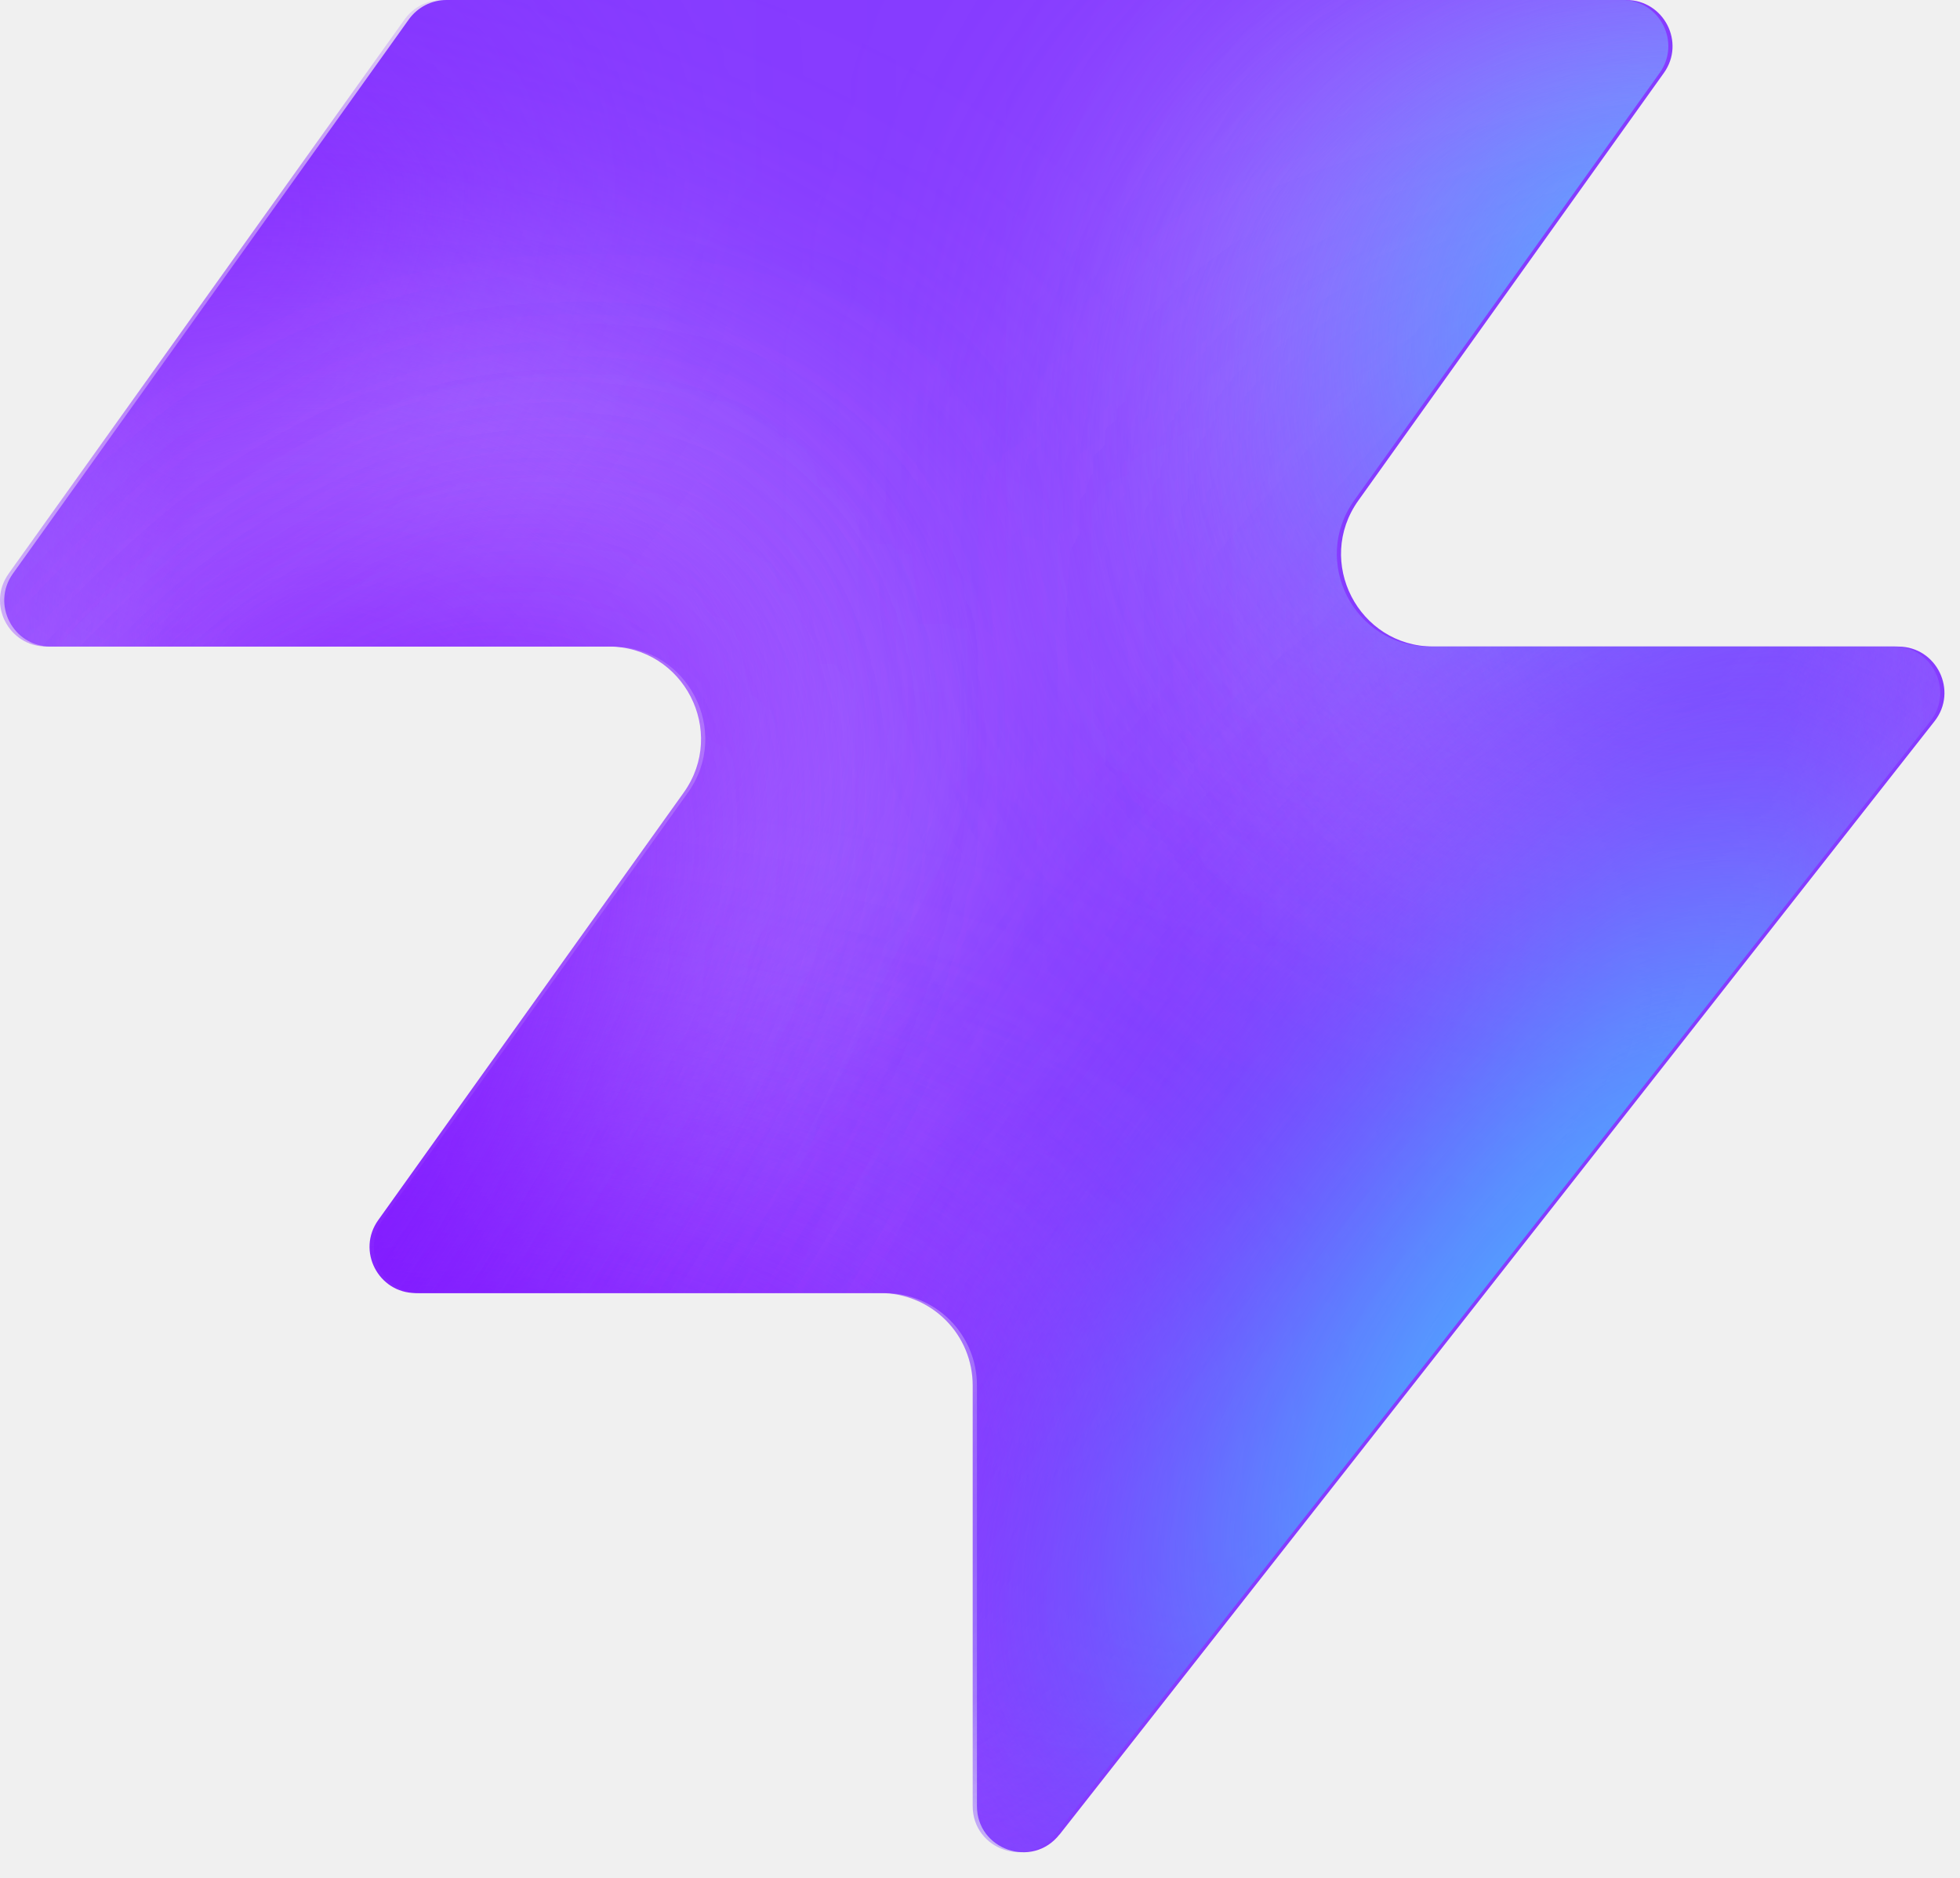
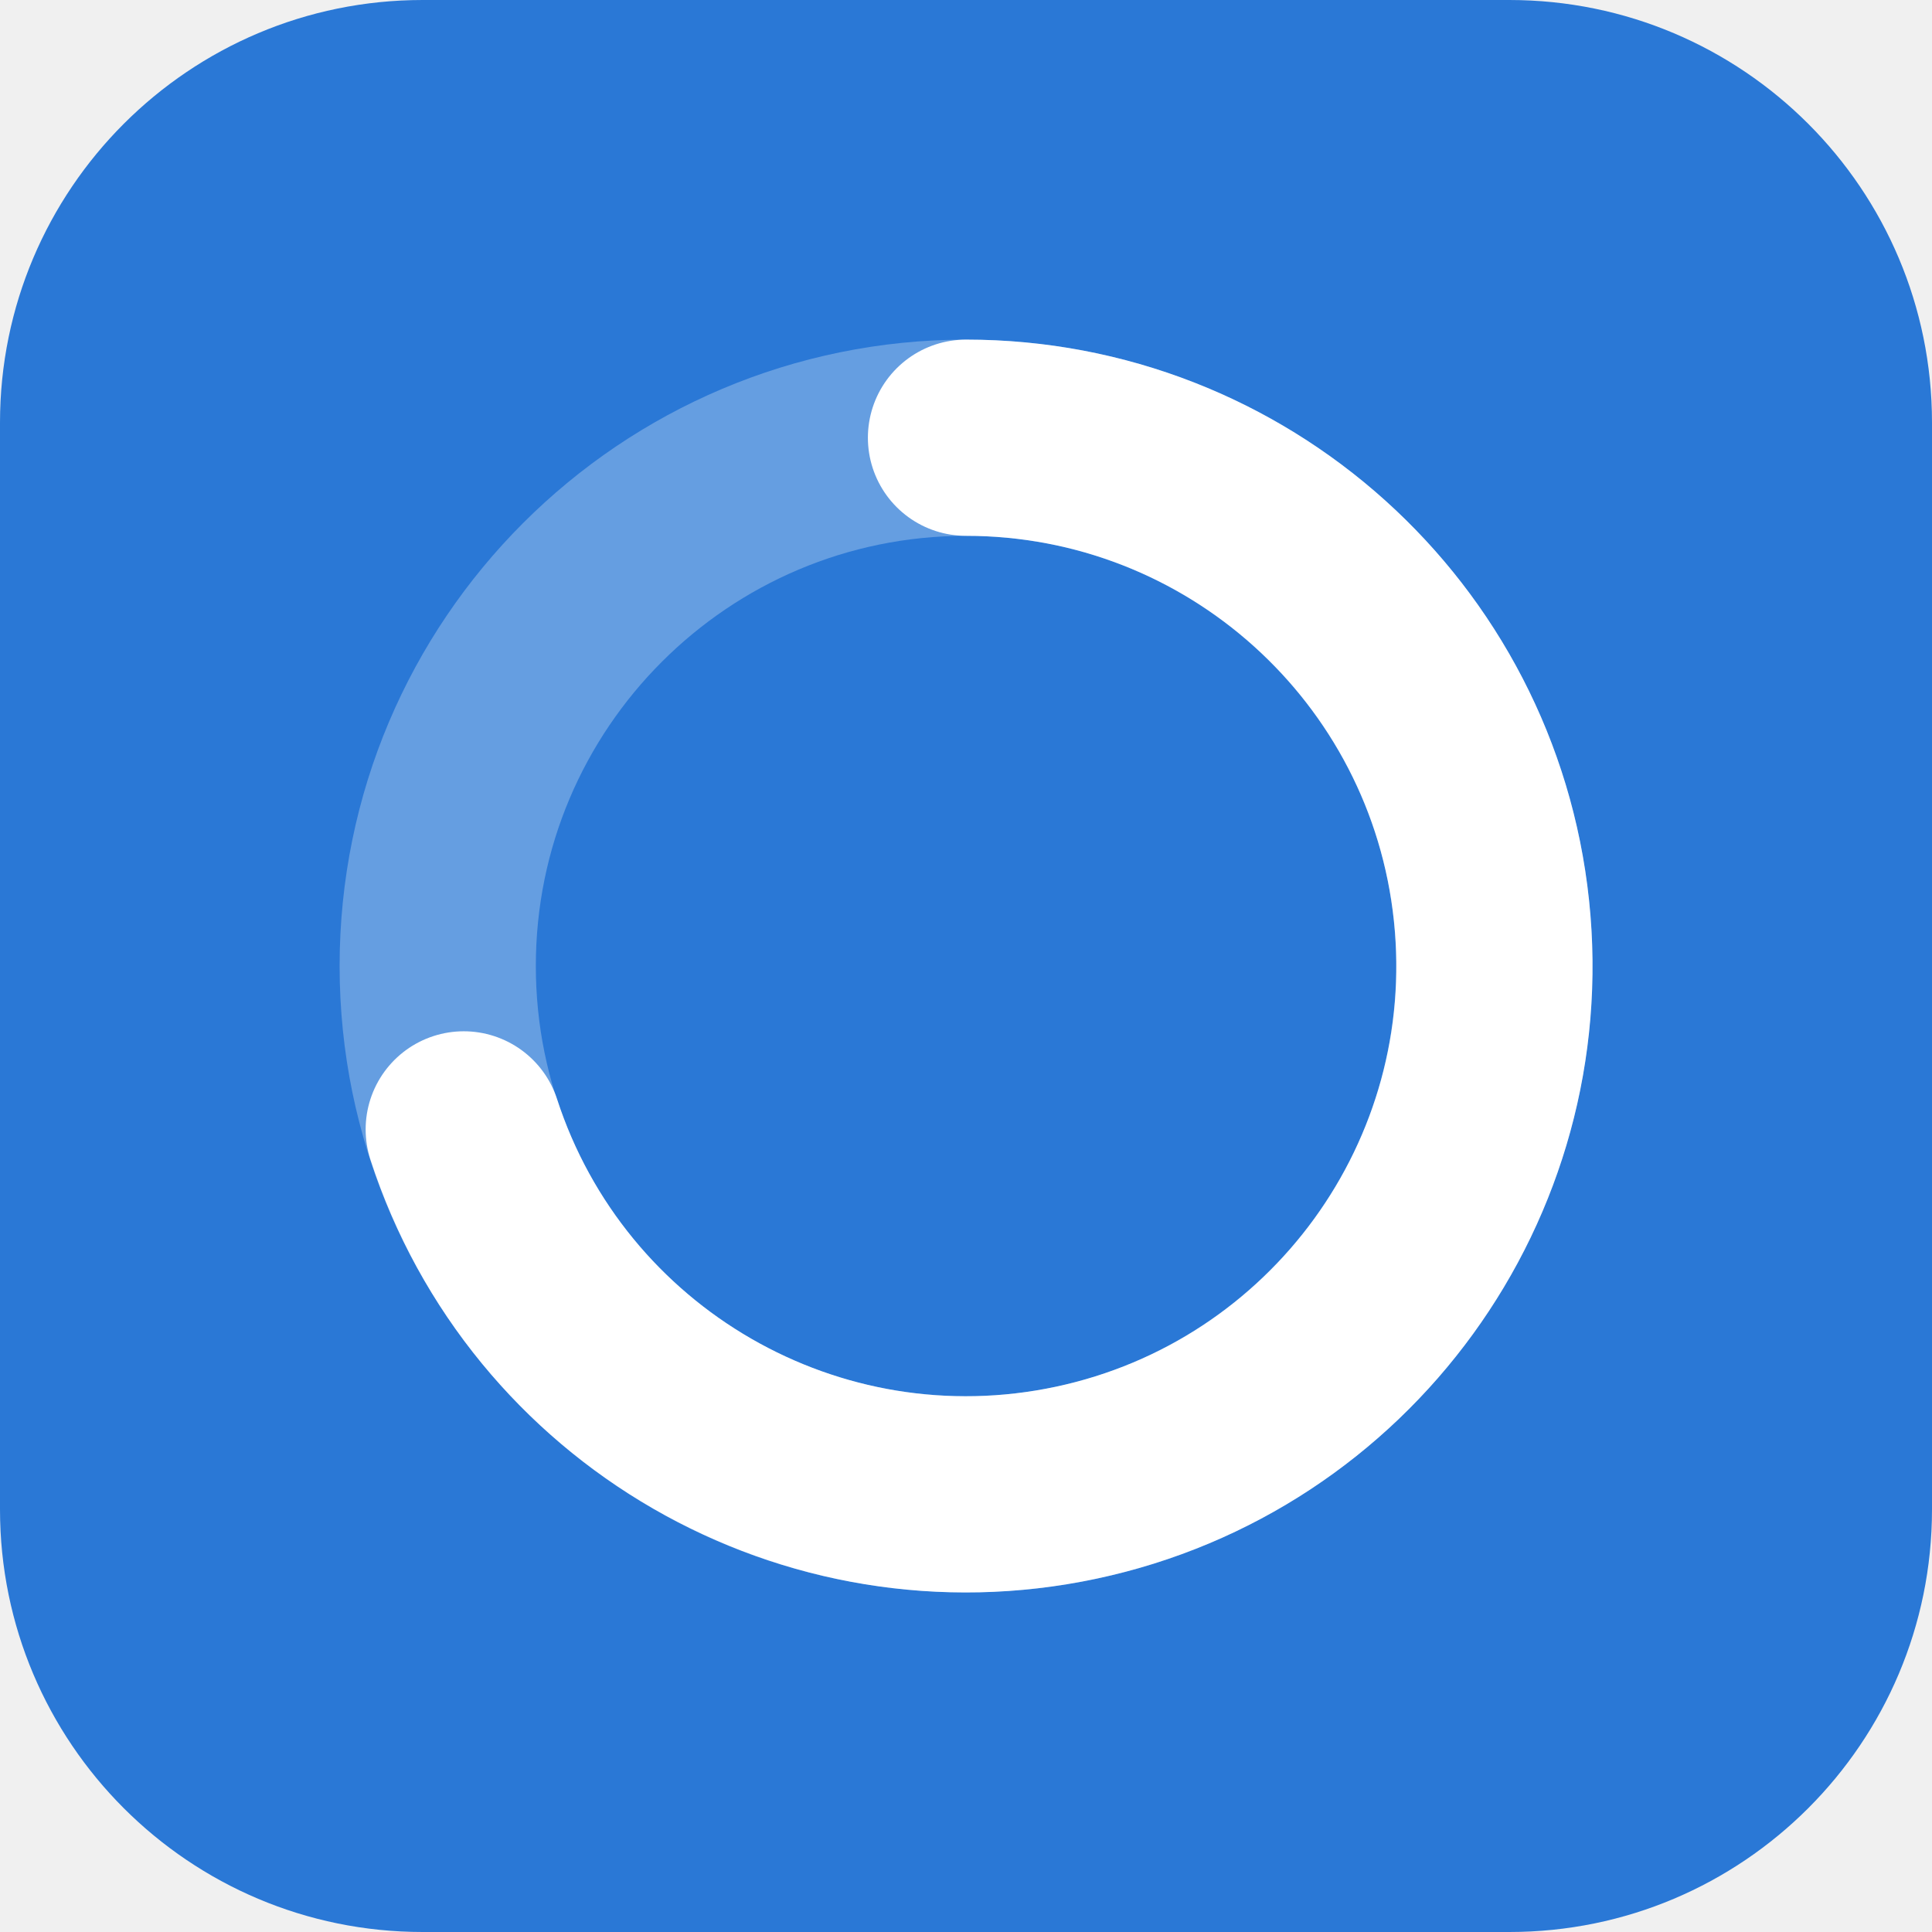
- <svg xmlns="http://www.w3.org/2000/svg" width="48" height="46" fill="none" viewBox="0 0 48 46">
-   <path fill="#863bff" d="M25.946 44.938c-.664.845-2.021.375-2.021-.698V33.937a2.26 2.26 0 0 0-2.262-2.262H10.287c-.92 0-1.456-1.04-.92-1.788l7.48-10.471c1.07-1.497 0-3.578-1.842-3.578H1.237c-.92 0-1.456-1.04-.92-1.788L10.013.474c.214-.297.556-.474.92-.474h28.894c.92 0 1.456 1.04.92 1.788l-7.48 10.471c-1.07 1.498 0 3.579 1.842 3.579h11.377c.943 0 1.473 1.088.89 1.83L25.947 44.94z" style="fill:#863bff;fill:color(display-p3 .525 .23 1);fill-opacity:1" />
-   <mask id="a" width="48" height="46" x="0" y="0" maskUnits="userSpaceOnUse" style="mask-type:alpha">
-     <path fill="#000" d="M25.842 44.938c-.664.844-2.021.375-2.021-.698V33.937a2.26 2.26 0 0 0-2.262-2.262H10.183c-.92 0-1.456-1.04-.92-1.788l7.48-10.471c1.07-1.498 0-3.579-1.842-3.579H1.133c-.92 0-1.456-1.04-.92-1.787L9.91.473c.214-.297.556-.474.92-.474h28.894c.92 0 1.456 1.04.92 1.788l-7.48 10.471c-1.07 1.498 0 3.578 1.842 3.578h11.377c.943 0 1.473 1.088.89 1.832L25.843 44.94z" style="fill:#000;fill-opacity:1" />
-   </mask>
-   <g mask="url(#a)">
-     <g filter="url(#b)">
-       <ellipse cx="5.508" cy="14.704" fill="#ede6ff" rx="5.508" ry="14.704" style="fill:#ede6ff;fill:color(display-p3 .927 .903 1);fill-opacity:1" transform="matrix(.00324 1 1 -.00324 -4.47 31.516)" />
-     </g>
-     <g filter="url(#c)">
-       <ellipse cx="10.399" cy="29.851" fill="#ede6ff" rx="10.399" ry="29.851" style="fill:#ede6ff;fill:color(display-p3 .927 .903 1);fill-opacity:1" transform="matrix(.00324 1 1 -.00324 -39.328 7.883)" />
-     </g>
-     <g filter="url(#d)">
-       <ellipse cx="5.508" cy="30.487" fill="#7e14ff" rx="5.508" ry="30.487" style="fill:#7e14ff;fill:color(display-p3 .492 .077 1);fill-opacity:1" transform="rotate(89.814 -25.913 -14.639)scale(1 -1)" />
-     </g>
-     <g filter="url(#e)">
-       <ellipse cx="5.508" cy="30.599" fill="#7e14ff" rx="5.508" ry="30.599" style="fill:#7e14ff;fill:color(display-p3 .492 .077 1);fill-opacity:1" transform="rotate(89.814 -32.644 -3.334)scale(1 -1)" />
-     </g>
-     <g filter="url(#f)">
-       <ellipse cx="5.508" cy="30.599" fill="#7e14ff" rx="5.508" ry="30.599" style="fill:#7e14ff;fill:color(display-p3 .492 .077 1);fill-opacity:1" transform="matrix(.00324 1 1 -.00324 -34.34 30.47)" />
-     </g>
-     <g filter="url(#g)">
-       <ellipse cx="14.072" cy="22.078" fill="#ede6ff" rx="14.072" ry="22.078" style="fill:#ede6ff;fill:color(display-p3 .927 .903 1);fill-opacity:1" transform="rotate(93.35 24.506 48.493)scale(-1 1)" />
-     </g>
-     <g filter="url(#h)">
-       <ellipse cx="3.47" cy="21.501" fill="#7e14ff" rx="3.47" ry="21.501" style="fill:#7e14ff;fill:color(display-p3 .492 .077 1);fill-opacity:1" transform="rotate(89.009 28.708 47.59)scale(-1 1)" />
-     </g>
-     <g filter="url(#i)">
-       <ellipse cx="3.47" cy="21.501" fill="#7e14ff" rx="3.47" ry="21.501" style="fill:#7e14ff;fill:color(display-p3 .492 .077 1);fill-opacity:1" transform="rotate(89.009 28.708 47.59)scale(-1 1)" />
-     </g>
-     <g filter="url(#j)">
-       <ellipse cx=".387" cy="8.972" fill="#7e14ff" rx="4.407" ry="29.108" style="fill:#7e14ff;fill:color(display-p3 .492 .077 1);fill-opacity:1" transform="rotate(39.51 .387 8.972)" />
-     </g>
-     <g filter="url(#k)">
-       <ellipse cx="47.523" cy="-6.092" fill="#7e14ff" rx="4.407" ry="29.108" style="fill:#7e14ff;fill:color(display-p3 .492 .077 1);fill-opacity:1" transform="rotate(37.892 47.523 -6.092)" />
-     </g>
-     <g filter="url(#l)">
-       <ellipse cx="41.412" cy="6.333" fill="#47bfff" rx="5.971" ry="9.665" style="fill:#47bfff;fill:color(display-p3 .28 .748 1);fill-opacity:1" transform="rotate(37.892 41.412 6.333)" />
-     </g>
-     <g filter="url(#m)">
-       <ellipse cx="-1.879" cy="38.332" fill="#7e14ff" rx="4.407" ry="29.108" style="fill:#7e14ff;fill:color(display-p3 .492 .077 1);fill-opacity:1" transform="rotate(37.892 -1.88 38.332)" />
-     </g>
-     <g filter="url(#n)">
-       <ellipse cx="-1.879" cy="38.332" fill="#7e14ff" rx="4.407" ry="29.108" style="fill:#7e14ff;fill:color(display-p3 .492 .077 1);fill-opacity:1" transform="rotate(37.892 -1.88 38.332)" />
-     </g>
-     <g filter="url(#o)">
-       <ellipse cx="35.651" cy="29.907" fill="#7e14ff" rx="4.407" ry="29.108" style="fill:#7e14ff;fill:color(display-p3 .492 .077 1);fill-opacity:1" transform="rotate(37.892 35.651 29.907)" />
-     </g>
-     <g filter="url(#p)">
-       <ellipse cx="38.418" cy="32.4" fill="#47bfff" rx="5.971" ry="15.297" style="fill:#47bfff;fill:color(display-p3 .28 .748 1);fill-opacity:1" transform="rotate(37.892 38.418 32.4)" />
-     </g>
-   </g>
-   <defs>
-     <filter id="b" width="60.045" height="41.654" x="-19.77" y="16.149" color-interpolation-filters="sRGB" filterUnits="userSpaceOnUse">
-       <feFlood flood-opacity="0" result="BackgroundImageFix" />
-       <feBlend in="SourceGraphic" in2="BackgroundImageFix" result="shape" />
-       <feGaussianBlur result="effect1_foregroundBlur_2002_17158" stdDeviation="7.659" />
-     </filter>
-     <filter id="c" width="90.34" height="51.437" x="-54.613" y="-7.533" color-interpolation-filters="sRGB" filterUnits="userSpaceOnUse">
-       <feFlood flood-opacity="0" result="BackgroundImageFix" />
-       <feBlend in="SourceGraphic" in2="BackgroundImageFix" result="shape" />
-       <feGaussianBlur result="effect1_foregroundBlur_2002_17158" stdDeviation="7.659" />
-     </filter>
-     <filter id="d" width="79.355" height="29.4" x="-49.64" y="2.03" color-interpolation-filters="sRGB" filterUnits="userSpaceOnUse">
-       <feFlood flood-opacity="0" result="BackgroundImageFix" />
-       <feBlend in="SourceGraphic" in2="BackgroundImageFix" result="shape" />
-       <feGaussianBlur result="effect1_foregroundBlur_2002_17158" stdDeviation="4.596" />
-     </filter>
-     <filter id="e" width="79.579" height="29.4" x="-45.045" y="20.029" color-interpolation-filters="sRGB" filterUnits="userSpaceOnUse">
-       <feFlood flood-opacity="0" result="BackgroundImageFix" />
-       <feBlend in="SourceGraphic" in2="BackgroundImageFix" result="shape" />
-       <feGaussianBlur result="effect1_foregroundBlur_2002_17158" stdDeviation="4.596" />
-     </filter>
-     <filter id="f" width="79.579" height="29.4" x="-43.513" y="21.178" color-interpolation-filters="sRGB" filterUnits="userSpaceOnUse">
-       <feFlood flood-opacity="0" result="BackgroundImageFix" />
-       <feBlend in="SourceGraphic" in2="BackgroundImageFix" result="shape" />
-       <feGaussianBlur result="effect1_foregroundBlur_2002_17158" stdDeviation="4.596" />
-     </filter>
-     <filter id="g" width="74.749" height="58.852" x="15.756" y="-17.901" color-interpolation-filters="sRGB" filterUnits="userSpaceOnUse">
-       <feFlood flood-opacity="0" result="BackgroundImageFix" />
-       <feBlend in="SourceGraphic" in2="BackgroundImageFix" result="shape" />
-       <feGaussianBlur result="effect1_foregroundBlur_2002_17158" stdDeviation="7.659" />
-     </filter>
-     <filter id="h" width="61.377" height="25.362" x="23.548" y="2.284" color-interpolation-filters="sRGB" filterUnits="userSpaceOnUse">
-       <feFlood flood-opacity="0" result="BackgroundImageFix" />
-       <feBlend in="SourceGraphic" in2="BackgroundImageFix" result="shape" />
-       <feGaussianBlur result="effect1_foregroundBlur_2002_17158" stdDeviation="4.596" />
-     </filter>
-     <filter id="i" width="61.377" height="25.362" x="23.548" y="2.284" color-interpolation-filters="sRGB" filterUnits="userSpaceOnUse">
-       <feFlood flood-opacity="0" result="BackgroundImageFix" />
-       <feBlend in="SourceGraphic" in2="BackgroundImageFix" result="shape" />
-       <feGaussianBlur result="effect1_foregroundBlur_2002_17158" stdDeviation="4.596" />
-     </filter>
-     <filter id="j" width="56.045" height="63.649" x="-27.636" y="-22.853" color-interpolation-filters="sRGB" filterUnits="userSpaceOnUse">
-       <feFlood flood-opacity="0" result="BackgroundImageFix" />
-       <feBlend in="SourceGraphic" in2="BackgroundImageFix" result="shape" />
-       <feGaussianBlur result="effect1_foregroundBlur_2002_17158" stdDeviation="4.596" />
-     </filter>
-     <filter id="k" width="54.814" height="64.646" x="20.116" y="-38.415" color-interpolation-filters="sRGB" filterUnits="userSpaceOnUse">
-       <feFlood flood-opacity="0" result="BackgroundImageFix" />
-       <feBlend in="SourceGraphic" in2="BackgroundImageFix" result="shape" />
-       <feGaussianBlur result="effect1_foregroundBlur_2002_17158" stdDeviation="4.596" />
-     </filter>
-     <filter id="l" width="33.541" height="35.313" x="24.641" y="-11.323" color-interpolation-filters="sRGB" filterUnits="userSpaceOnUse">
-       <feFlood flood-opacity="0" result="BackgroundImageFix" />
-       <feBlend in="SourceGraphic" in2="BackgroundImageFix" result="shape" />
-       <feGaussianBlur result="effect1_foregroundBlur_2002_17158" stdDeviation="4.596" />
-     </filter>
-     <filter id="m" width="54.814" height="64.646" x="-29.286" y="6.009" color-interpolation-filters="sRGB" filterUnits="userSpaceOnUse">
-       <feFlood flood-opacity="0" result="BackgroundImageFix" />
-       <feBlend in="SourceGraphic" in2="BackgroundImageFix" result="shape" />
-       <feGaussianBlur result="effect1_foregroundBlur_2002_17158" stdDeviation="4.596" />
-     </filter>
-     <filter id="n" width="54.814" height="64.646" x="-29.286" y="6.009" color-interpolation-filters="sRGB" filterUnits="userSpaceOnUse">
-       <feFlood flood-opacity="0" result="BackgroundImageFix" />
-       <feBlend in="SourceGraphic" in2="BackgroundImageFix" result="shape" />
-       <feGaussianBlur result="effect1_foregroundBlur_2002_17158" stdDeviation="4.596" />
-     </filter>
-     <filter id="o" width="54.814" height="64.646" x="8.244" y="-2.416" color-interpolation-filters="sRGB" filterUnits="userSpaceOnUse">
-       <feFlood flood-opacity="0" result="BackgroundImageFix" />
-       <feBlend in="SourceGraphic" in2="BackgroundImageFix" result="shape" />
-       <feGaussianBlur result="effect1_foregroundBlur_2002_17158" stdDeviation="4.596" />
-     </filter>
-     <filter id="p" width="39.409" height="43.623" x="18.713" y="10.588" color-interpolation-filters="sRGB" filterUnits="userSpaceOnUse">
-       <feFlood flood-opacity="0" result="BackgroundImageFix" />
-       <feBlend in="SourceGraphic" in2="BackgroundImageFix" result="shape" />
-       <feGaussianBlur result="effect1_foregroundBlur_2002_17158" stdDeviation="4.596" />
-     </filter>
-   </defs>
+ <svg xmlns="http://www.w3.org/2000/svg" viewBox="0 0 512 512">
+   <rect width="512" height="512" rx="112" fill="#2a78d6" />
+   <circle cx="256" cy="256" r="140" fill="none" stroke="#ffffff" stroke-opacity="0.28" stroke-width="52" />
+   <path d="M256.0 116.0A140 140 0 1 1 122.9 299.3" fill="none" stroke="#ffffff" stroke-width="52" stroke-linecap="round" />
</svg>
